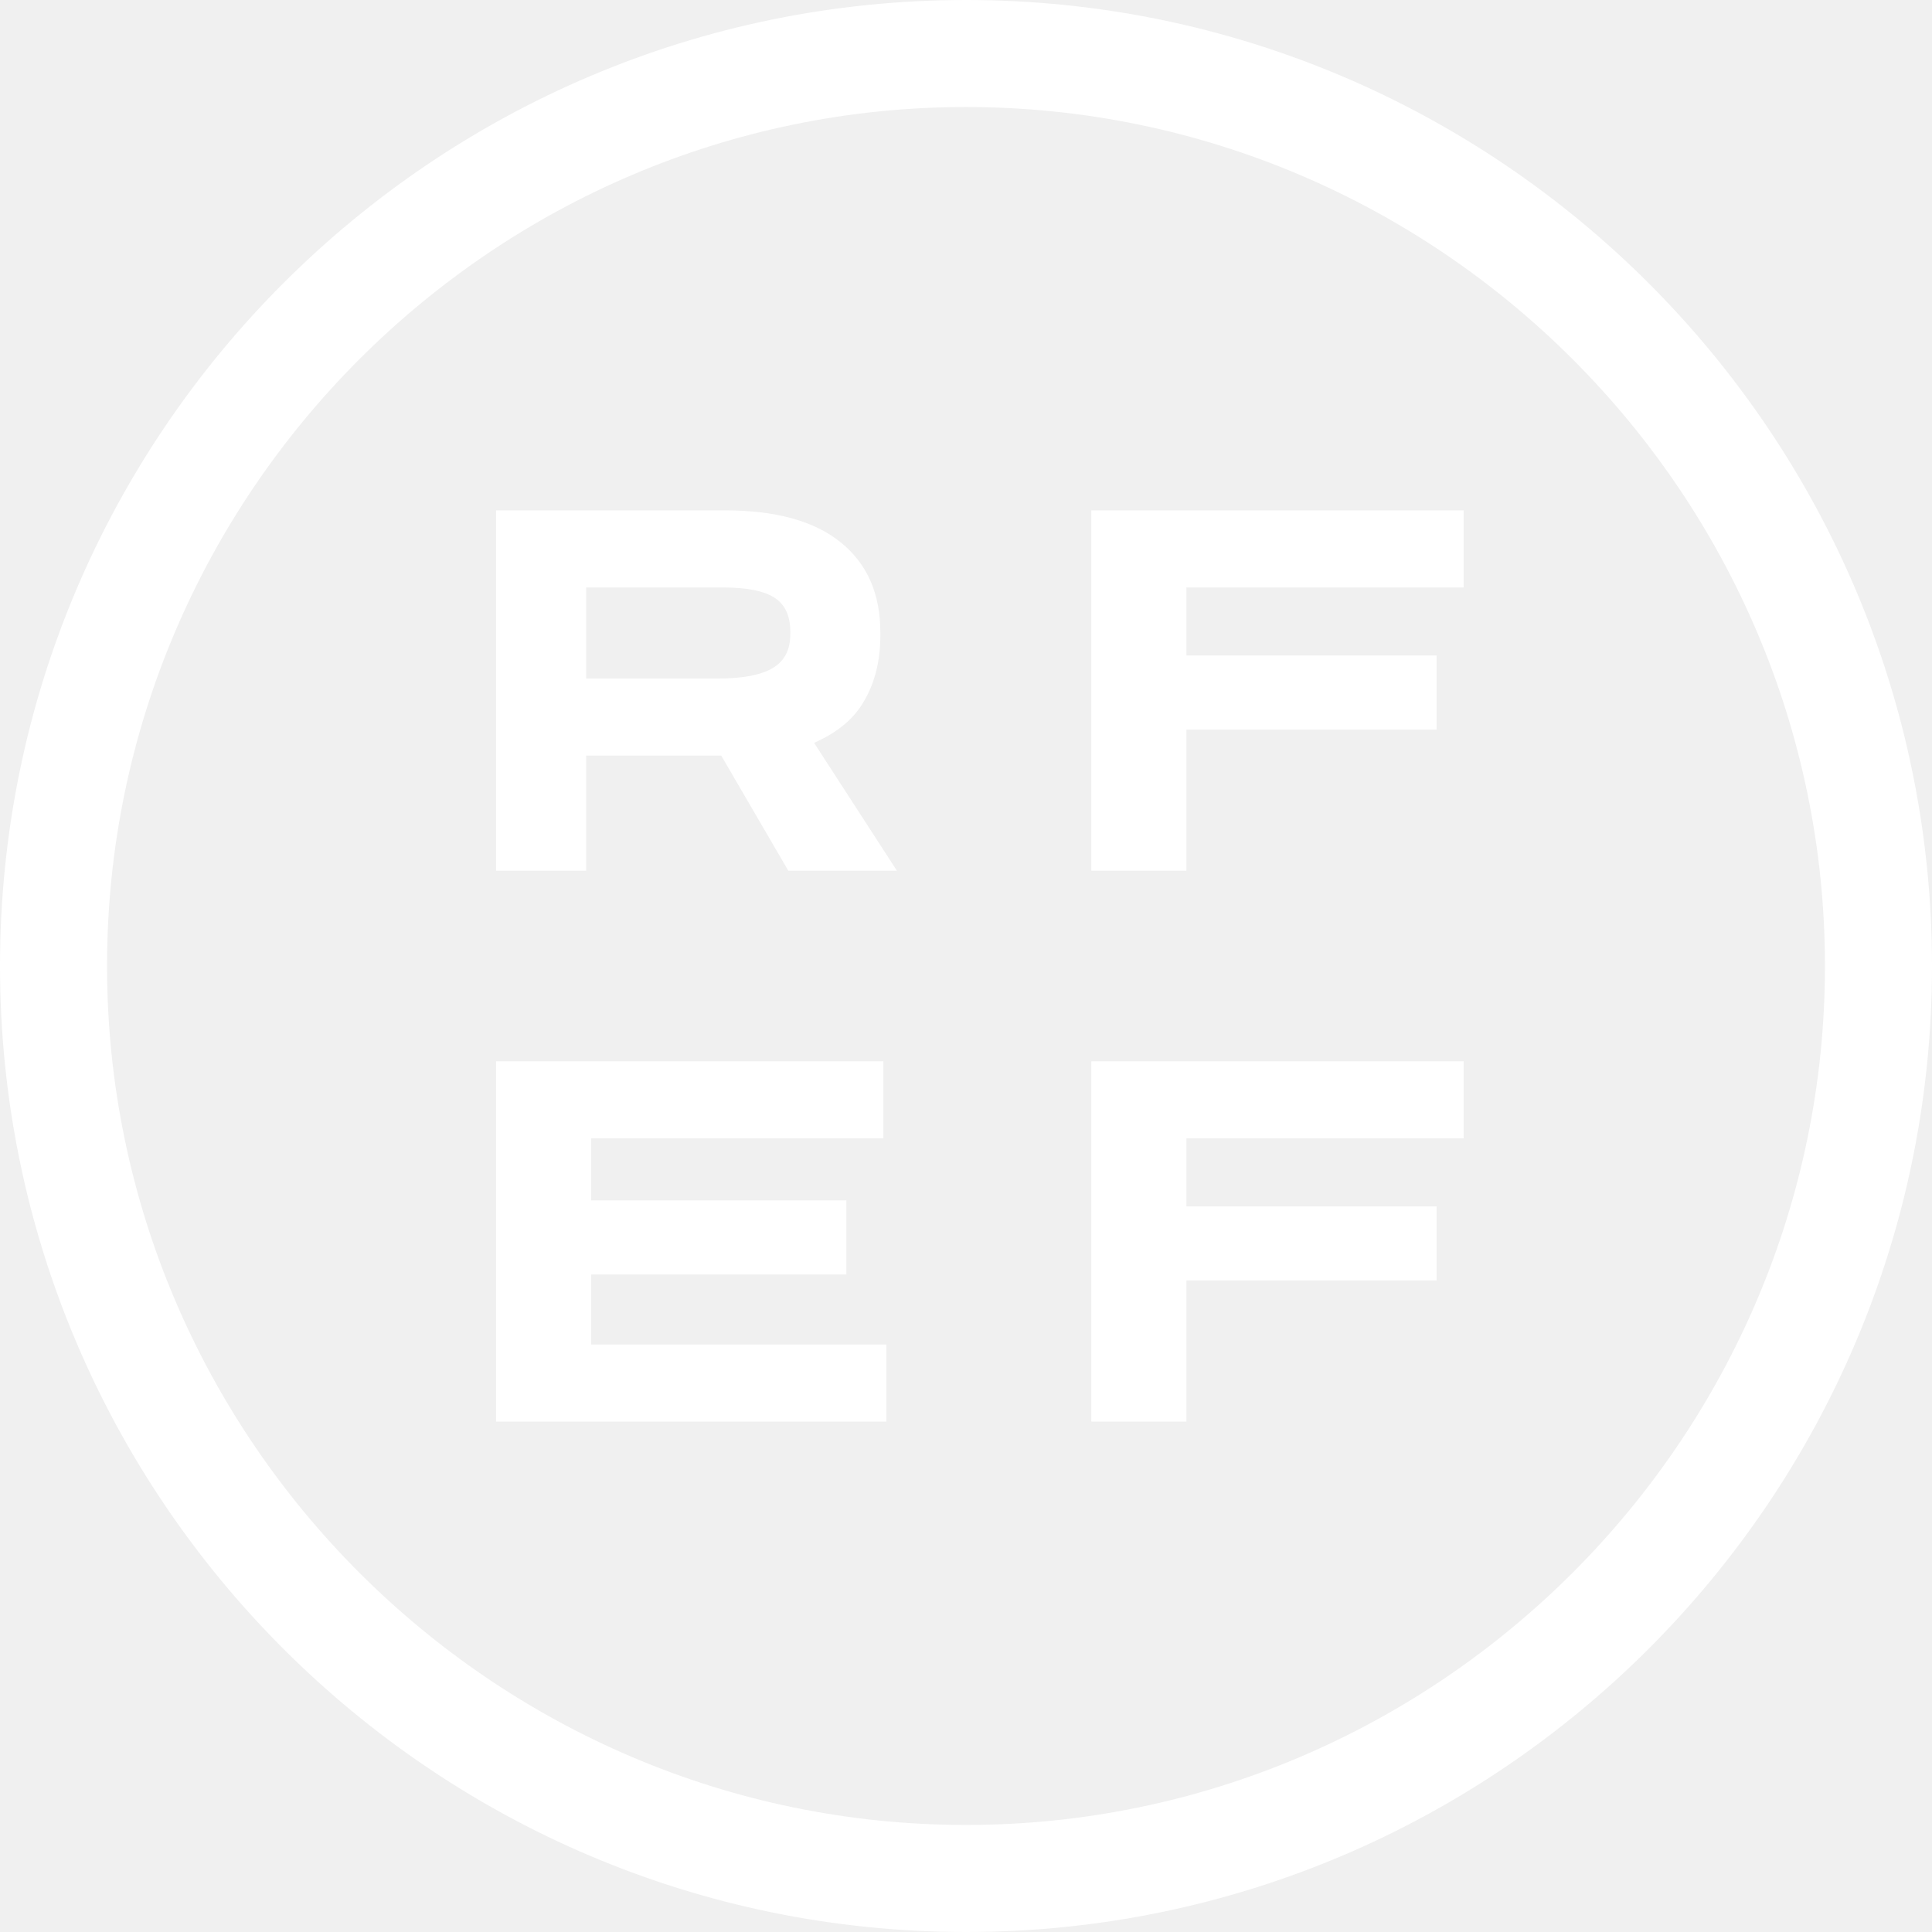
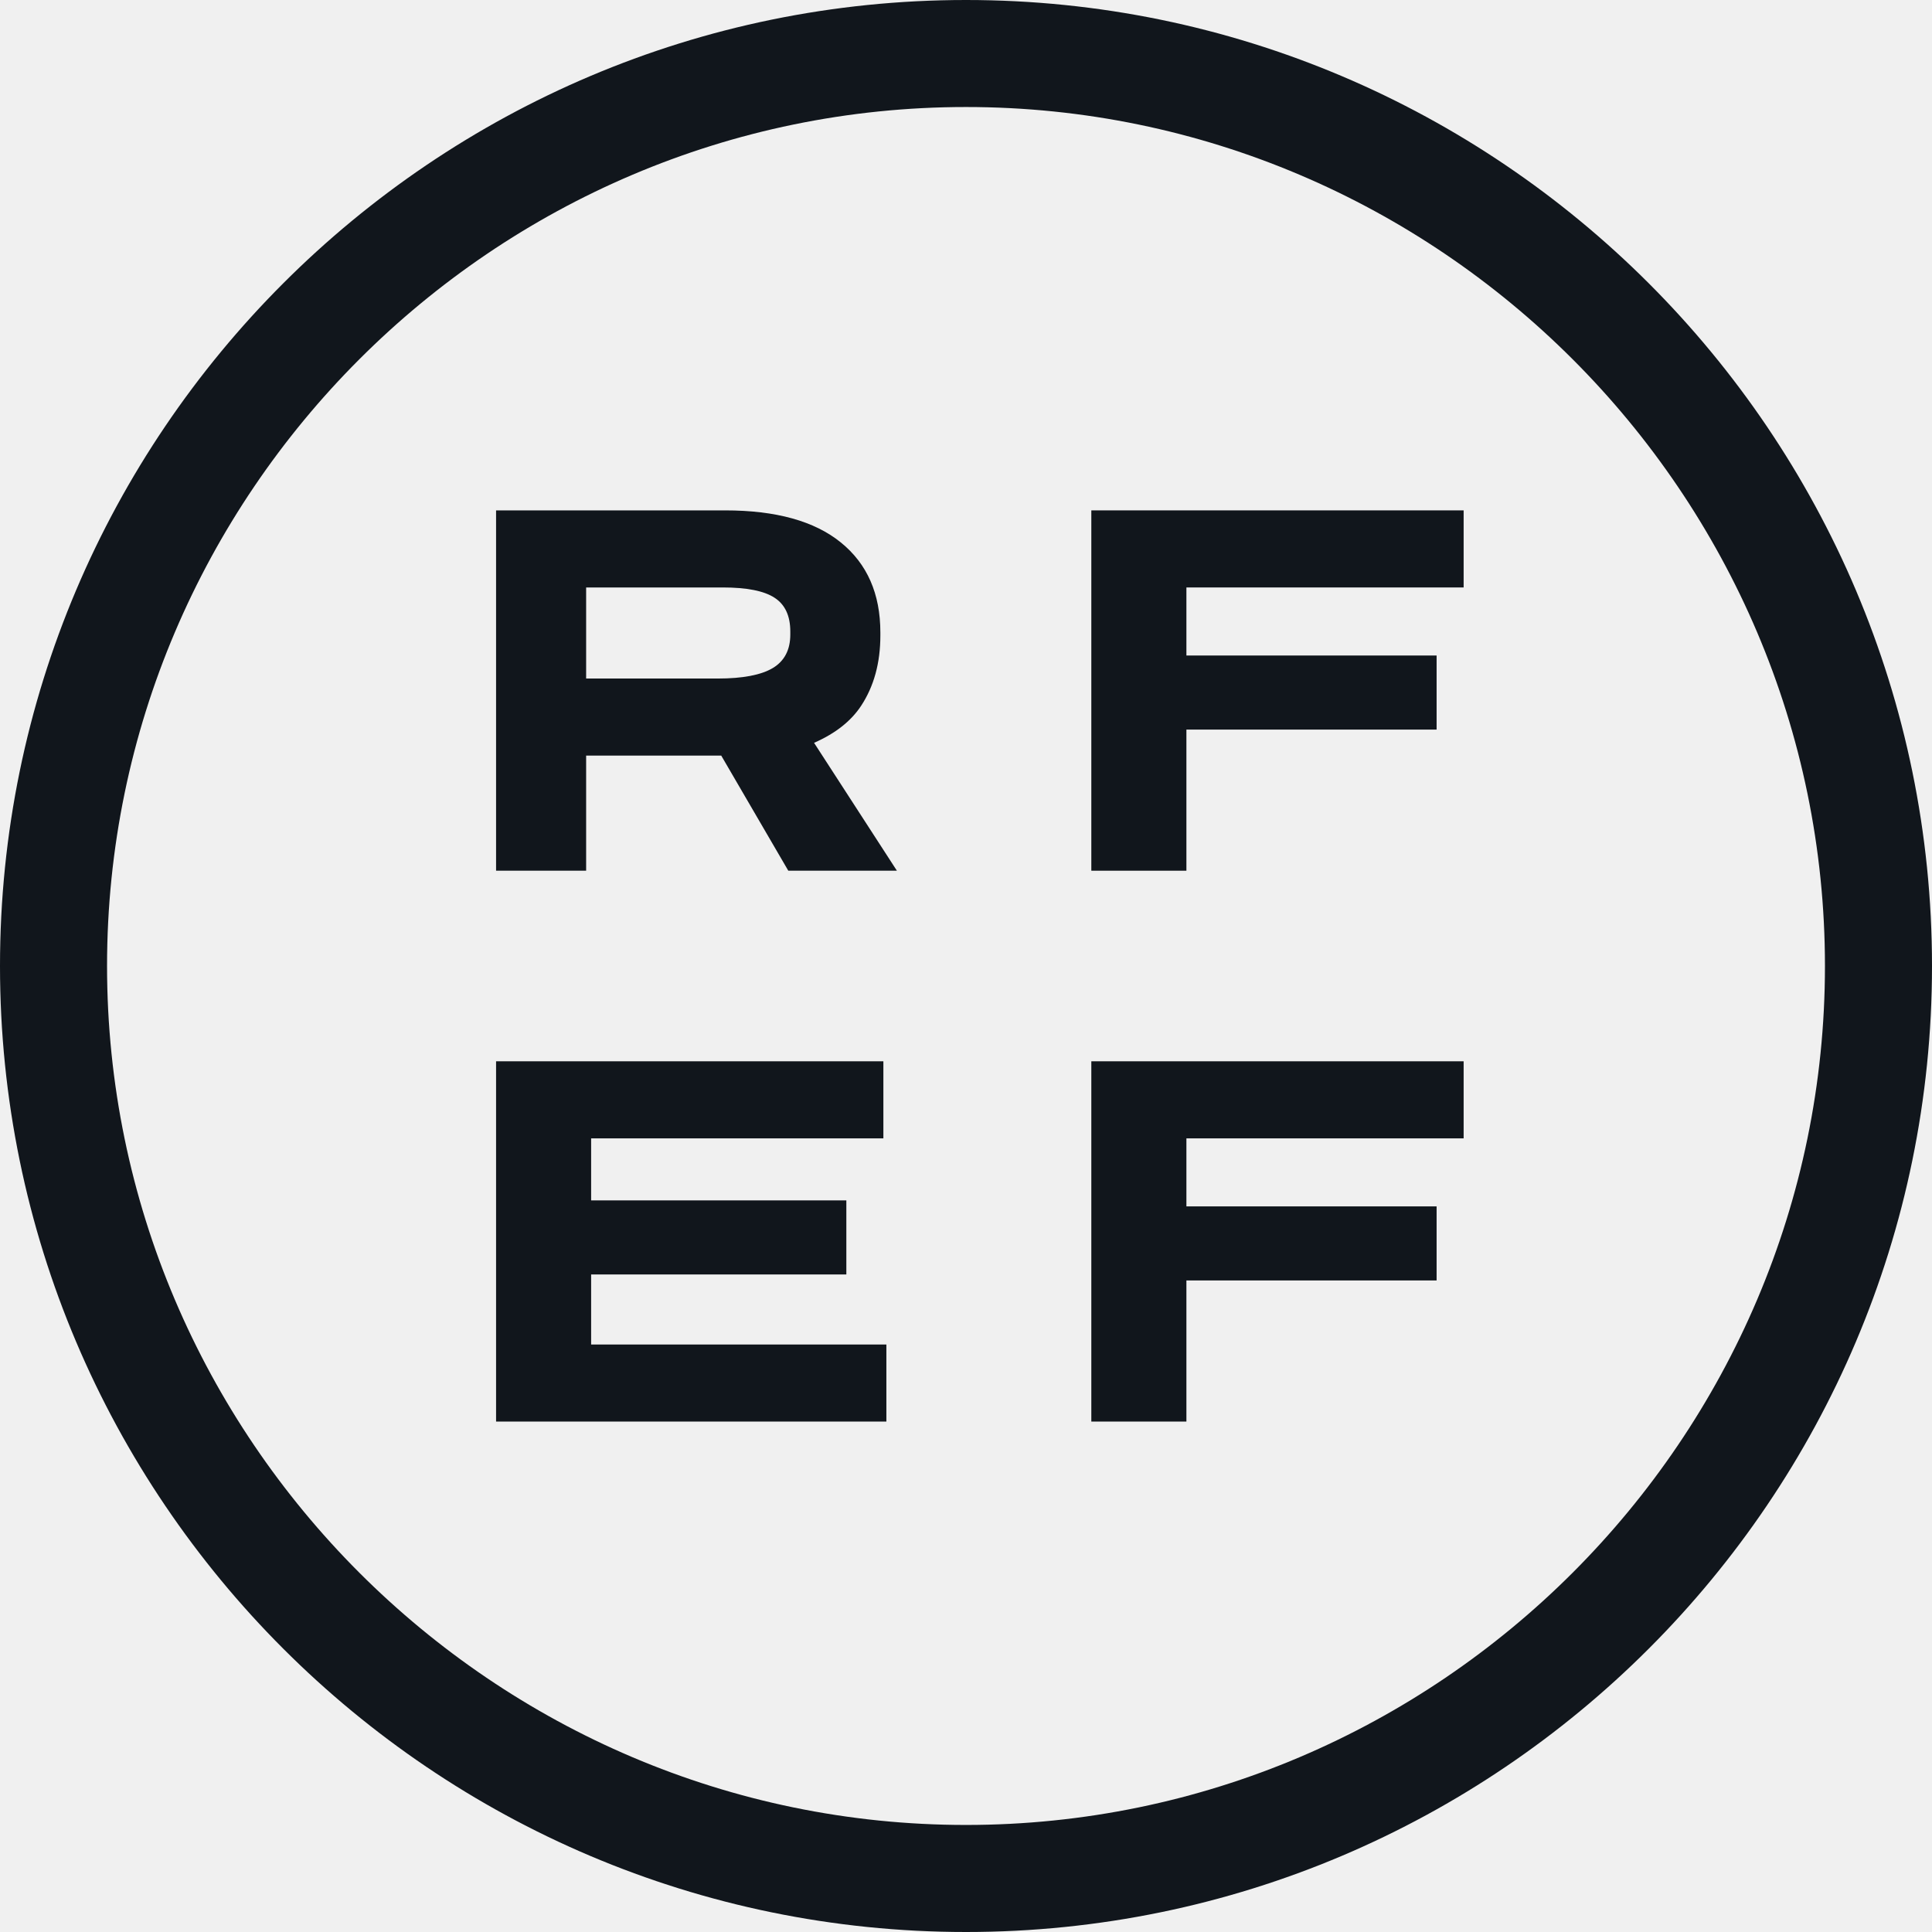
<svg xmlns="http://www.w3.org/2000/svg" width="120" height="120" viewBox="0 0 120 120" fill="none">
  <g clip-path="url(#clip0_1802_42018)">
-     <path fill-rule="evenodd" clip-rule="evenodd" d="M120 59.999C120 93.081 93.081 120 60.001 120C26.919 120 0 93.081 0 59.999C0 26.917 26.919 0 60.001 0C93.081 0 120 26.917 120 59.999ZM60.001 6.647C30.649 6.647 6.649 30.647 6.649 59.999C6.649 89.351 30.649 113.351 60.001 113.351C89.351 113.351 113.351 89.351 113.351 59.999C113.351 30.647 89.351 6.647 60.001 6.647Z" fill="white" />
-     <path fill-rule="evenodd" clip-rule="evenodd" d="M36.406 46.931V54.081H30.812V31.701H45.046C48.196 31.701 50.589 32.365 52.225 33.692C53.862 35.016 54.681 36.881 54.681 39.286V39.472C54.681 41.172 54.283 42.627 53.485 43.84C52.856 44.794 51.881 45.56 50.563 46.138L55.708 54.081H48.962L44.797 46.931H36.406ZM44.89 36.488H36.406V42.145H44.58C46.135 42.145 47.274 41.926 48 41.493C48.724 41.058 49.087 40.364 49.087 39.41V39.223C49.087 38.25 48.761 37.549 48.107 37.126C47.455 36.7 46.382 36.488 44.89 36.488Z" fill="white" />
-     <path d="M67.784 54.081V31.701H90.909V36.488H73.69V40.715H89.23V45.316H73.69V54.081H67.784Z" fill="white" />
-     <path d="M67.784 88.296V65.919H90.909V70.706H73.69V74.931H89.23V79.531H73.69V88.296H67.784Z" fill="white" />
-     <path d="M30.812 65.919H54.868V70.706H36.716V74.559H52.568V79.159H36.716V83.51H55.054V88.296H30.812V65.919Z" fill="white" />
+     <path fill-rule="evenodd" clip-rule="evenodd" d="M120 59.999C120 93.081 93.081 120 60.001 120C26.919 120 0 93.081 0 59.999C0 26.917 26.919 0 60.001 0C93.081 0 120 26.917 120 59.999ZM60.001 6.647C30.649 6.647 6.649 30.647 6.649 59.999C6.649 89.351 30.649 113.351 60.001 113.351C89.351 113.351 113.351 89.351 113.351 59.999C113.351 30.647 89.351 6.647 60.001 6.647Z" fill="#11161c" />
+     <path fill-rule="evenodd" clip-rule="evenodd" d="M36.406 46.931V54.081H30.812V31.701H45.046C48.196 31.701 50.589 32.365 52.225 33.692C53.862 35.016 54.681 36.881 54.681 39.286V39.472C54.681 41.172 54.283 42.627 53.485 43.84C52.856 44.794 51.881 45.56 50.563 46.138L55.708 54.081H48.962L44.797 46.931H36.406ZM44.89 36.488H36.406V42.145H44.58C46.135 42.145 47.274 41.926 48 41.493C48.724 41.058 49.087 40.364 49.087 39.41V39.223C49.087 38.25 48.761 37.549 48.107 37.126C47.455 36.7 46.382 36.488 44.89 36.488Z" fill="#11161c" />
+     <path d="M67.784 54.081V31.701H90.909V36.488H73.69V40.715H89.23V45.316H73.69V54.081H67.784Z" fill="#11161c" />
+     <path d="M67.784 88.296V65.919H90.909V70.706H73.69V74.931H89.23V79.531H73.69V88.296H67.784Z" fill="#11161c" />
+     <path d="M30.812 65.919H54.868V70.706H36.716V74.559H52.568V79.159H36.716V83.51H55.054V88.296H30.812V65.919Z" fill="#11161c" />
  </g>
  <defs>
    <clipPath id="clip0_1802_42018">
      <rect width="120" height="120" fill="white" />
    </clipPath>
  </defs>
</svg>
